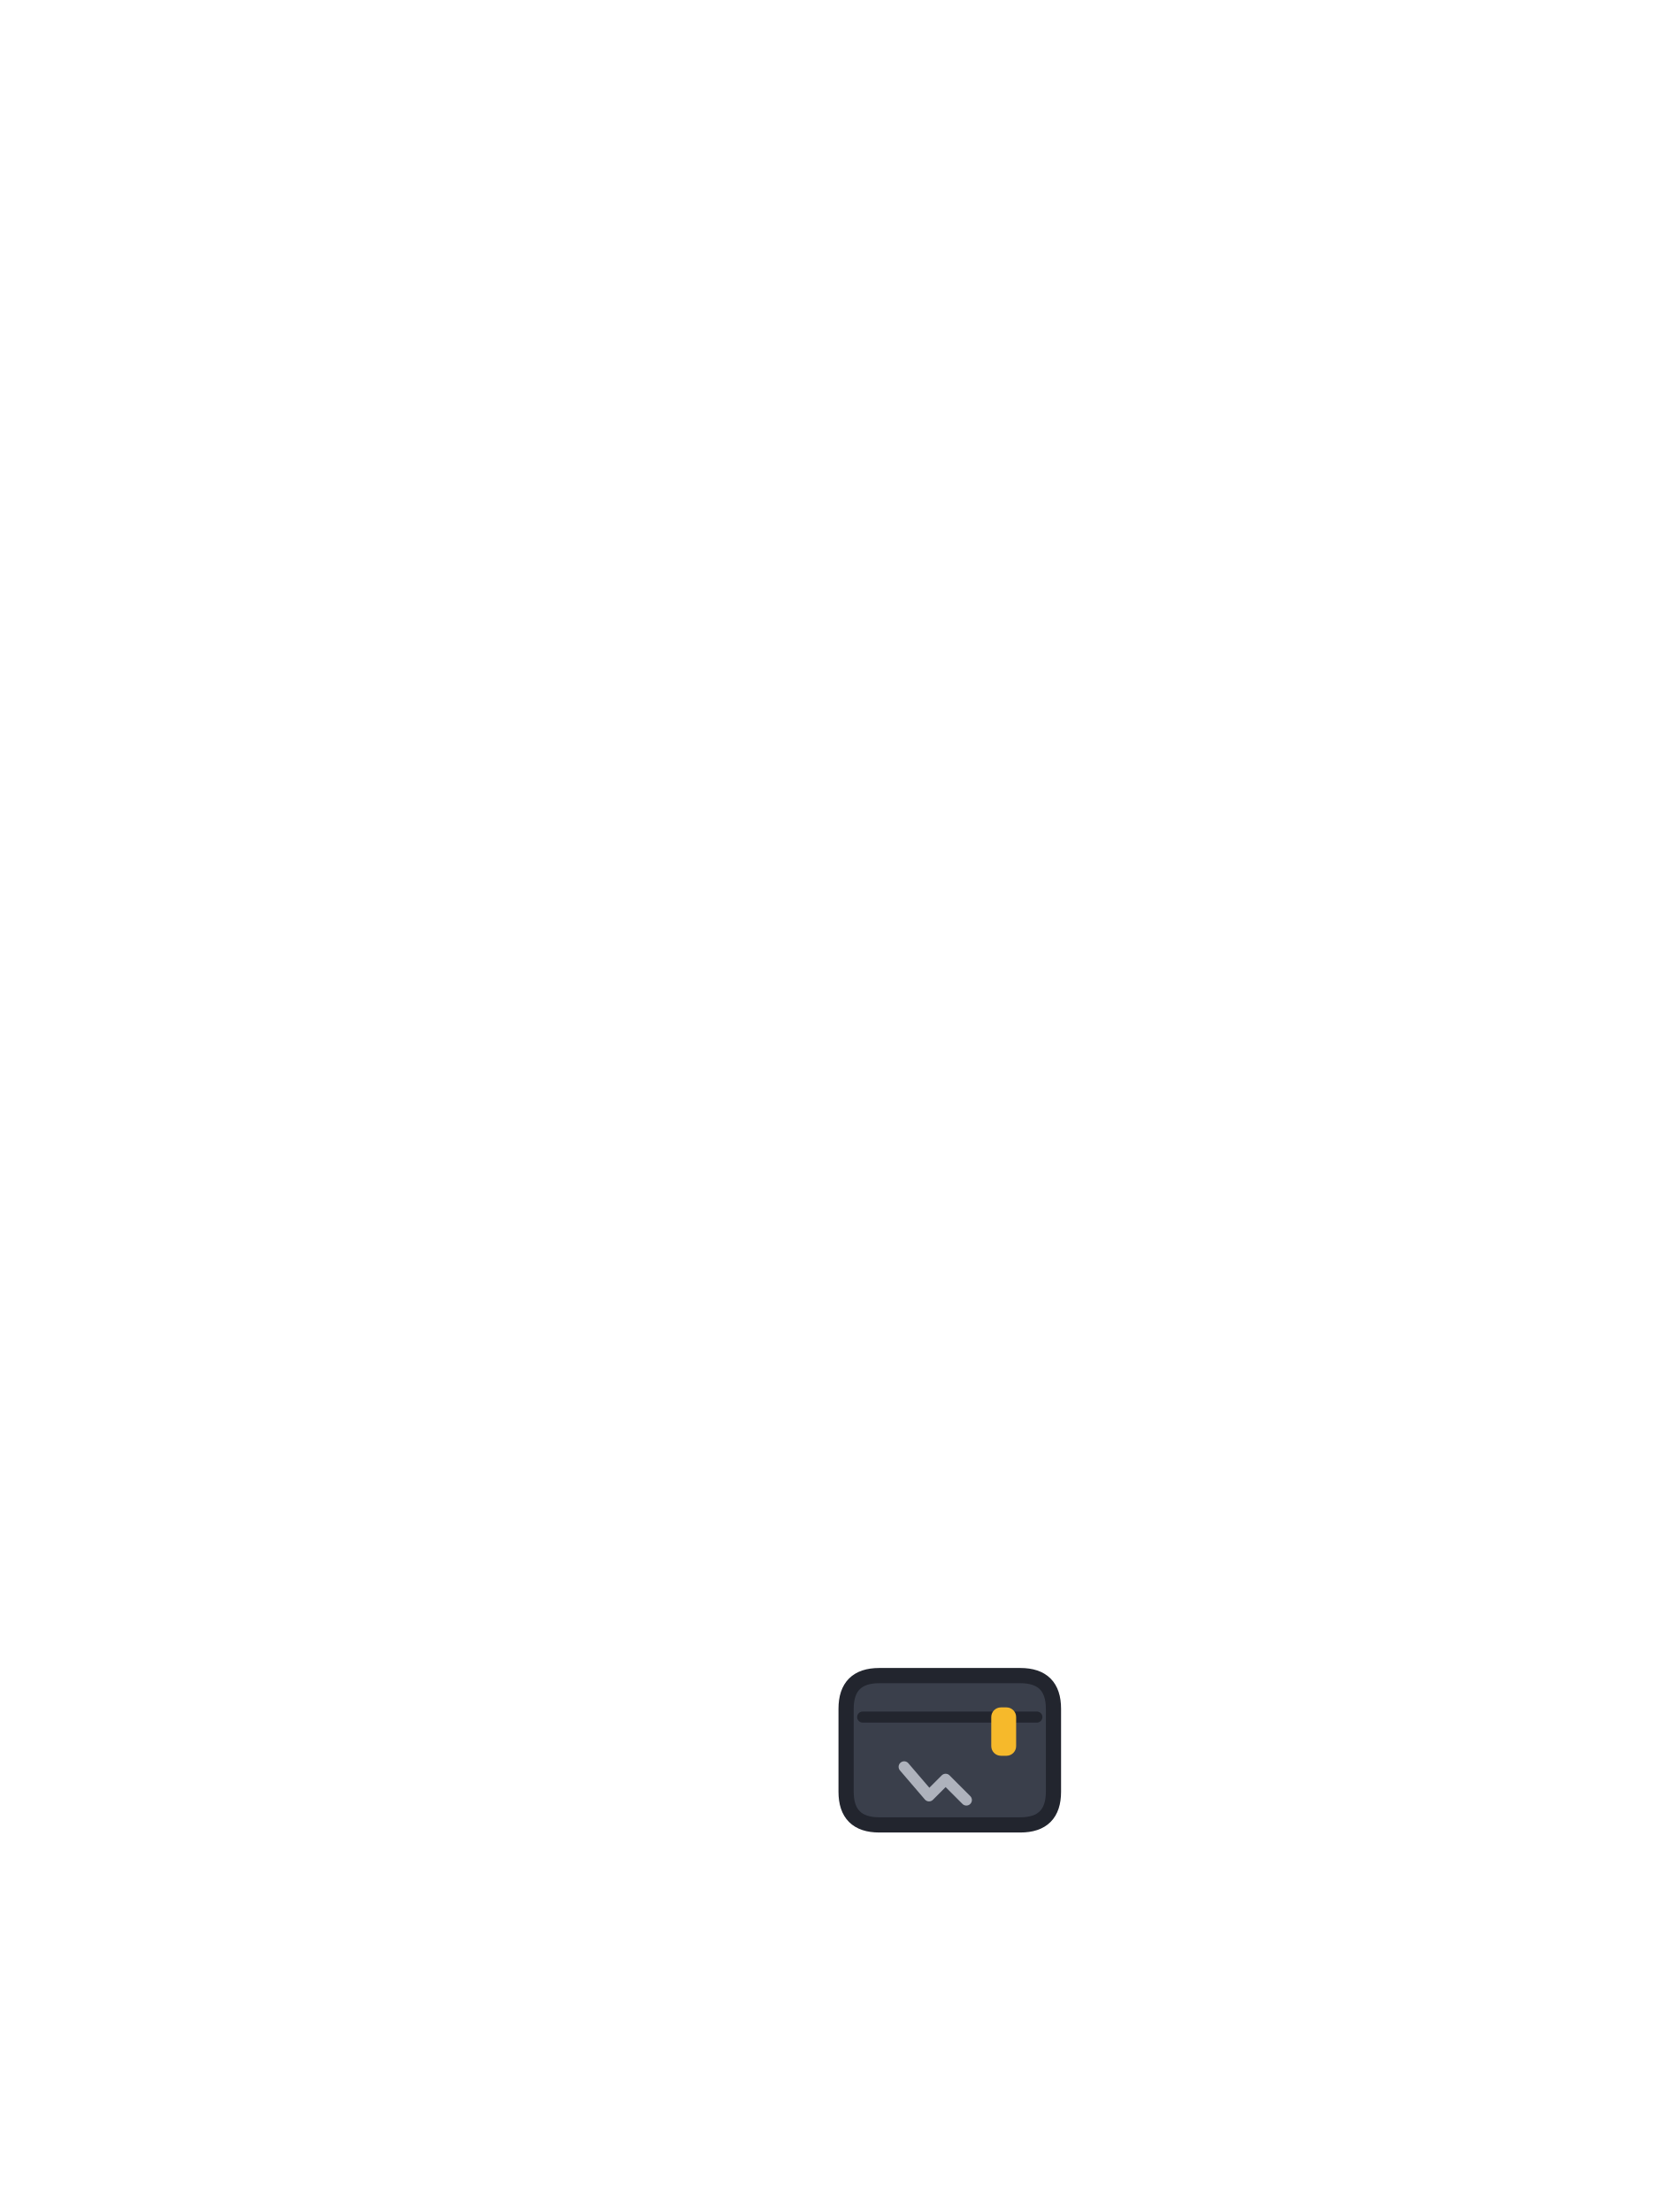
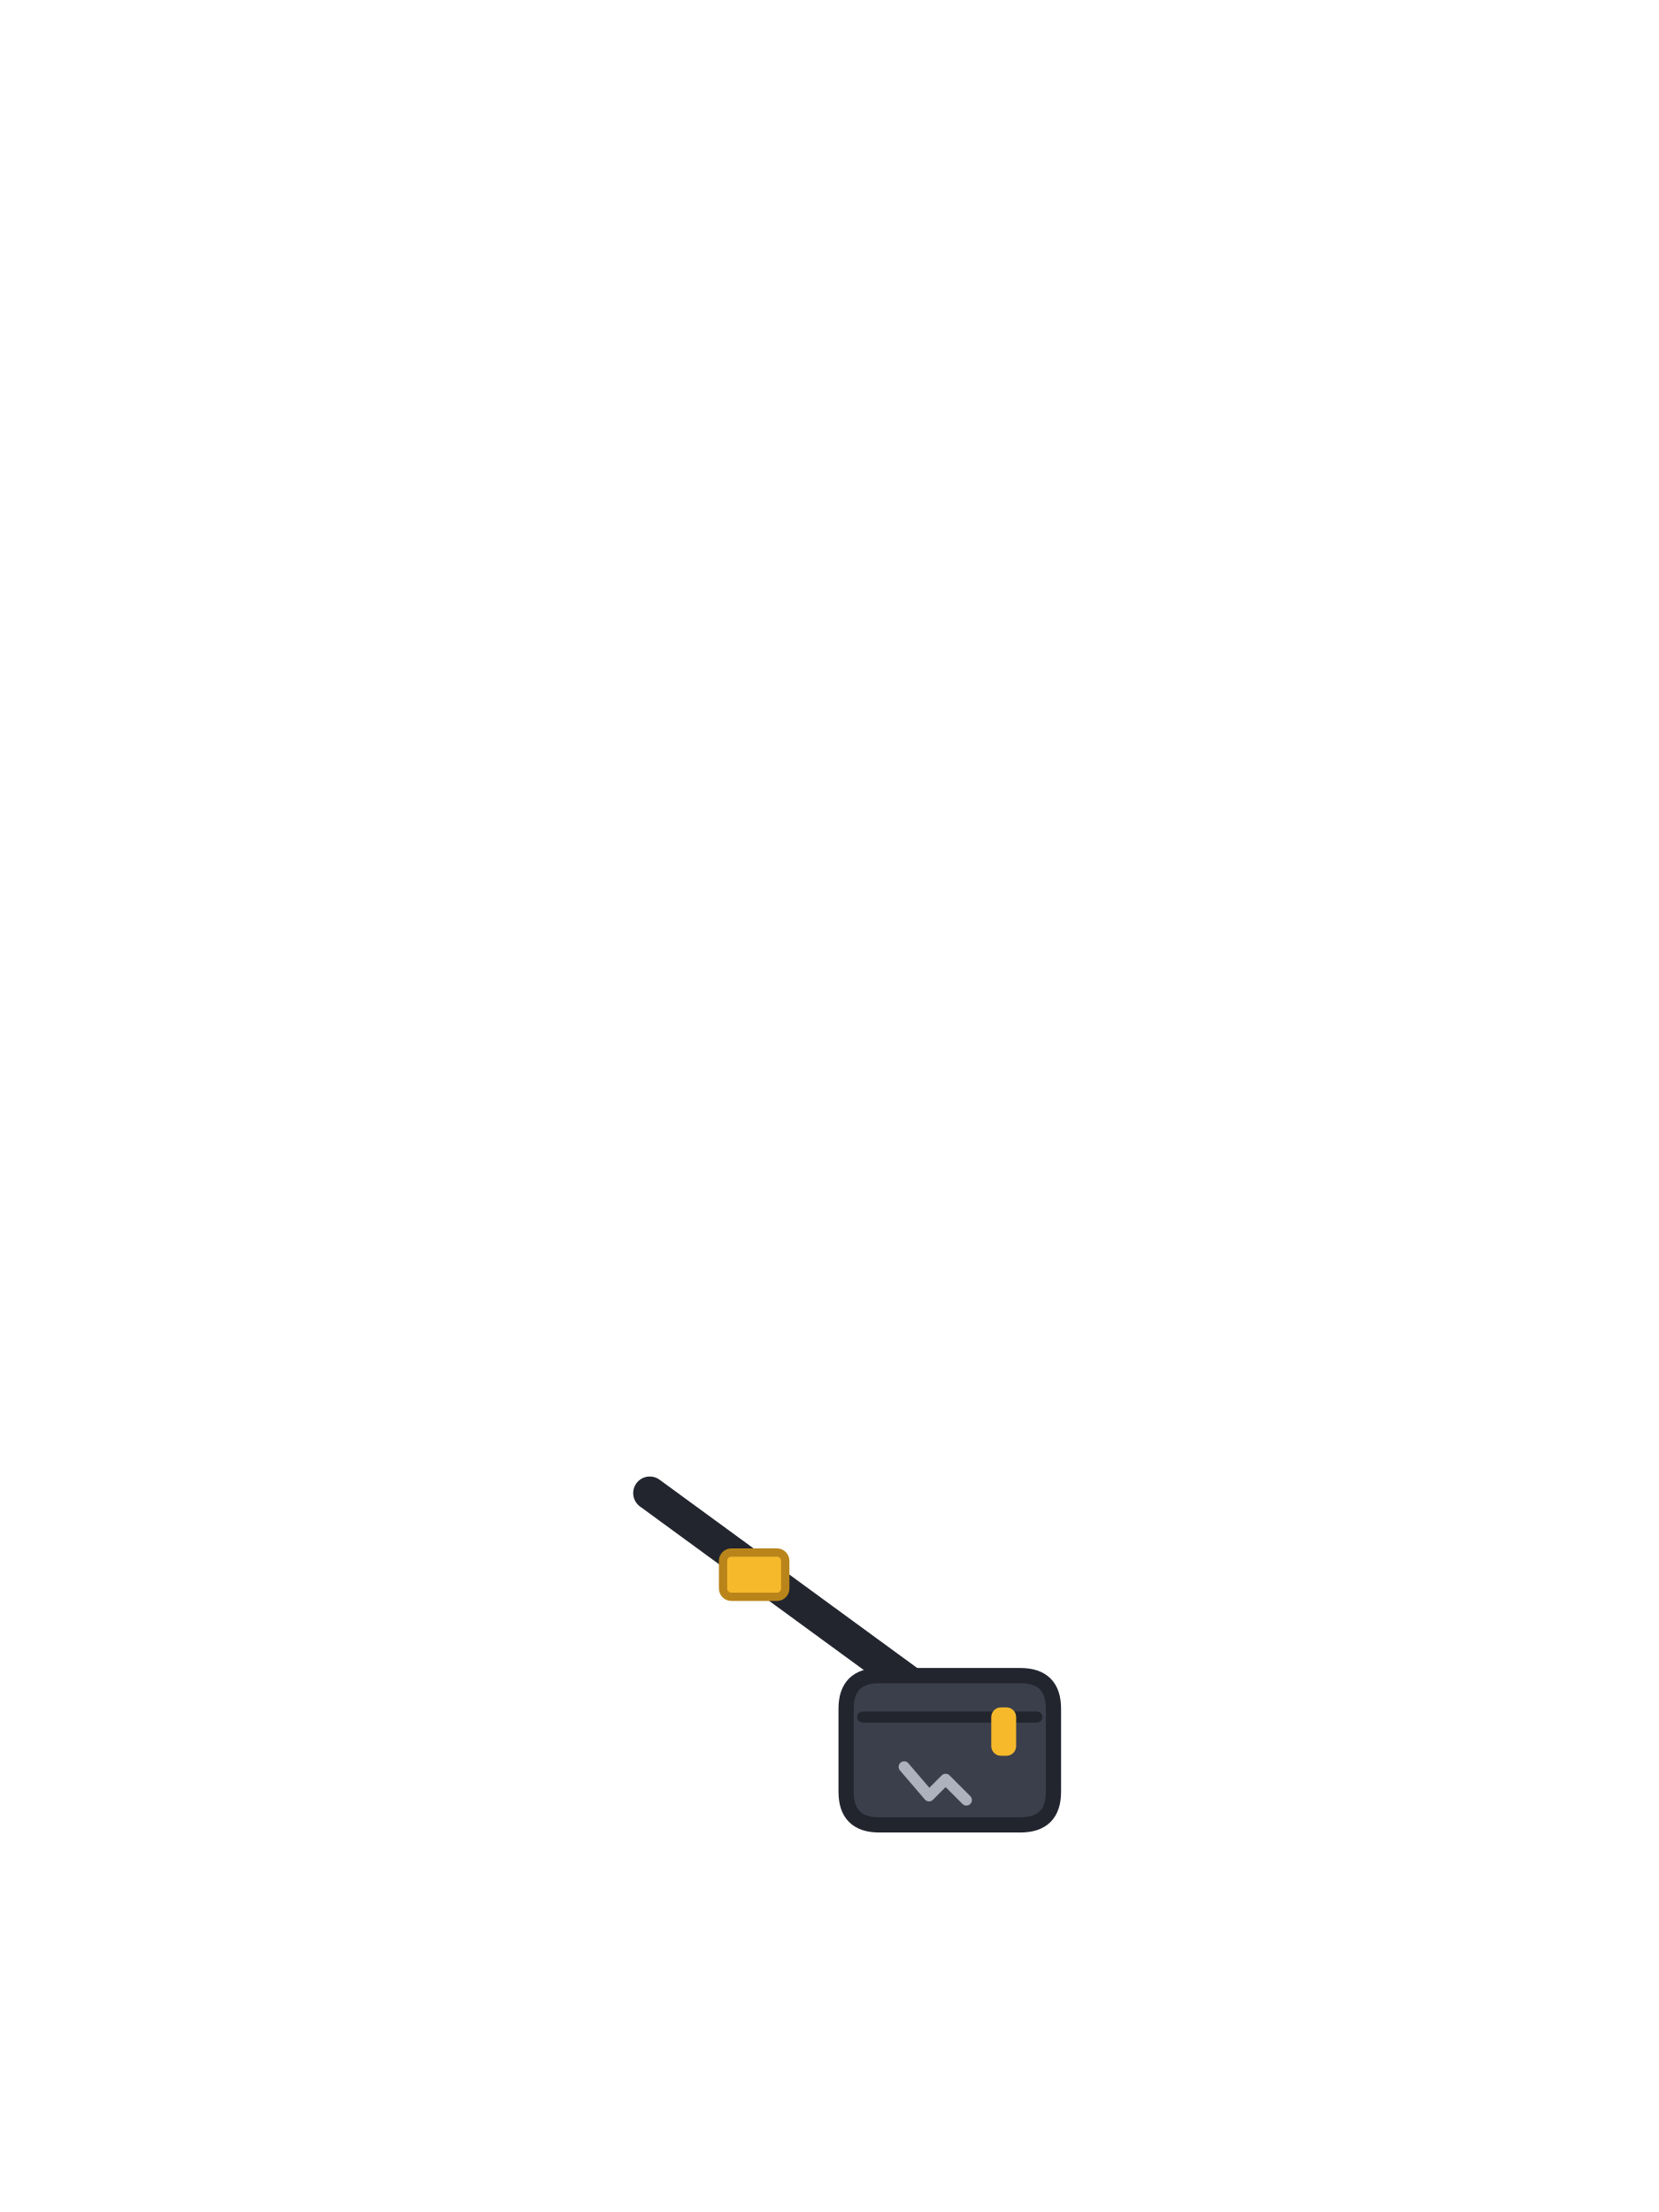
<svg xmlns="http://www.w3.org/2000/svg" viewBox="0 0 240 320">
+   <path d="M 94 216 L 146 254" fill="none" stroke="#22252E" stroke-width="4.8" stroke-linecap="round" />
+   <rect x="104.6" y="224.6" width="9" height="6.4" rx="1.2" fill="#F6B92B" stroke="#B9851A" stroke-width="1.2" />
  <path d="M 122.4 247.2 Q 122.4 242.4 127.2 242.4 L 147.6 242.4 Q 152.4 242.4 152.4 247.2 L 152.4 259.2 Q 152.4 264 147.6 264 L 127.2 264 Q 122.4 264 122.4 259.2 Z" fill="#3A3F4B" stroke="#22252E" stroke-width="2.2" stroke-linejoin="round" />
  <path d="M 124.8 248.4 L 150 248.4" fill="none" stroke="#22252E" stroke-width="1.6" stroke-linecap="round" />
  <rect x="143.4" y="247" width="3.6" height="7" rx="1.4" fill="#F6B92B" />
  <path d="M 130.8 255.6 L 134.4 259.8 L 136.8 257.4 L 139.8 260.4" fill="none" stroke="#AEB2BC" stroke-width="1.6" stroke-linecap="round" stroke-linejoin="round" />
</svg>
